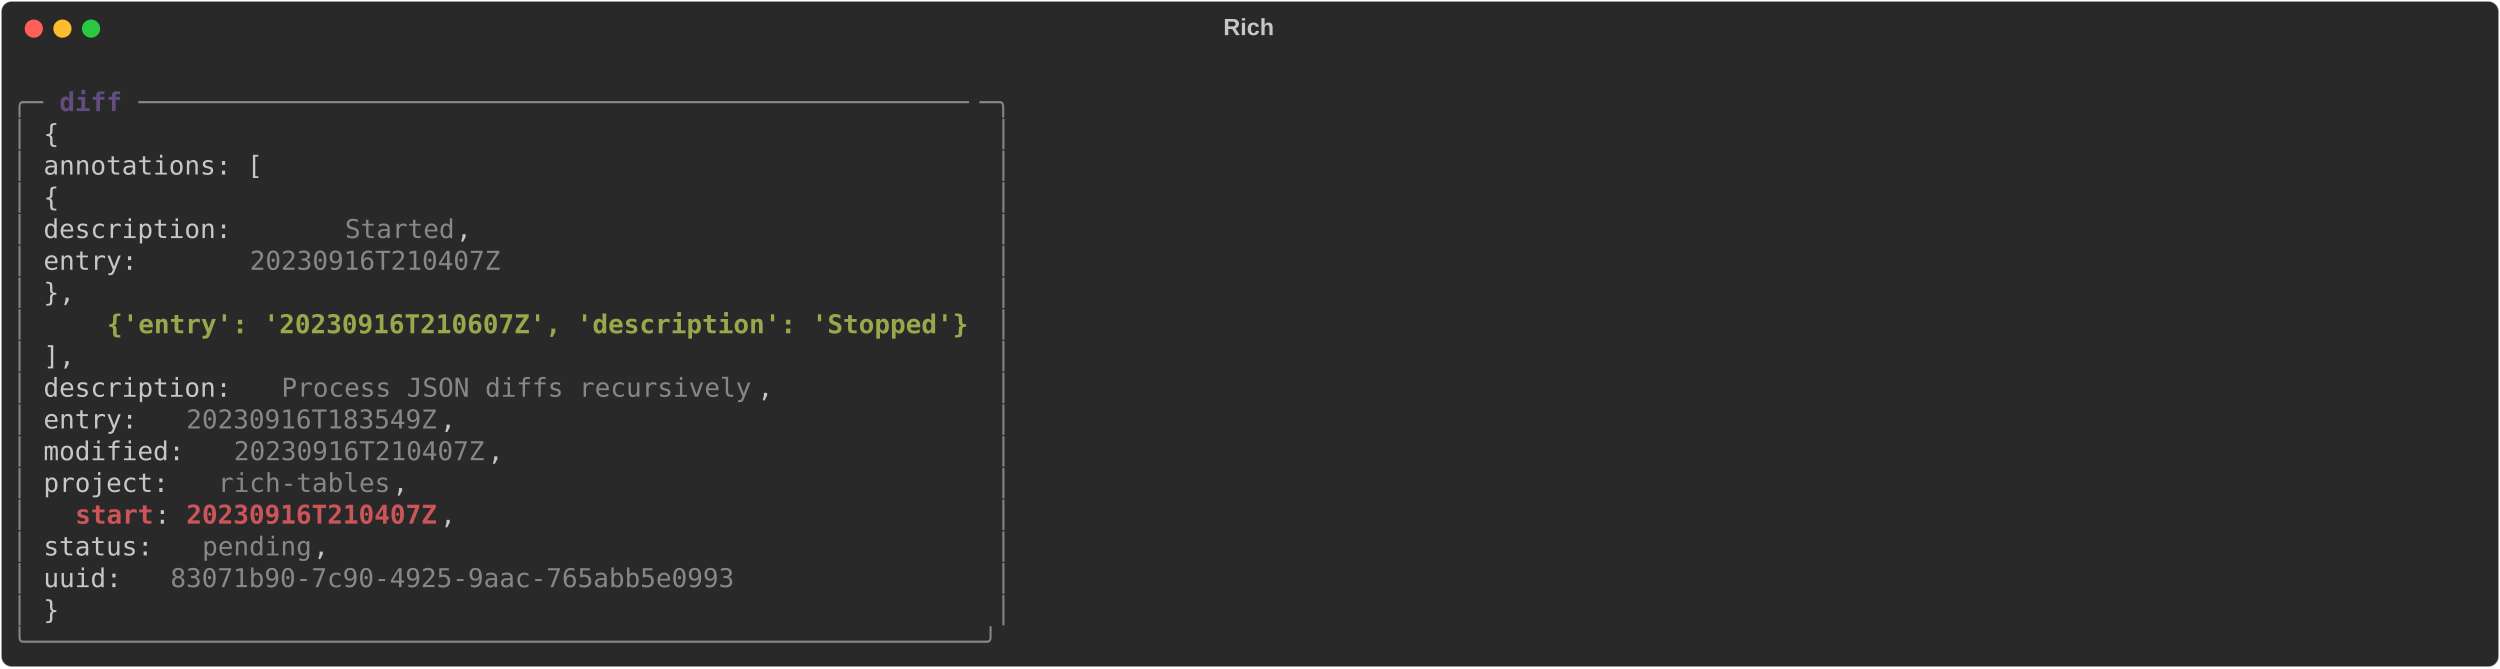
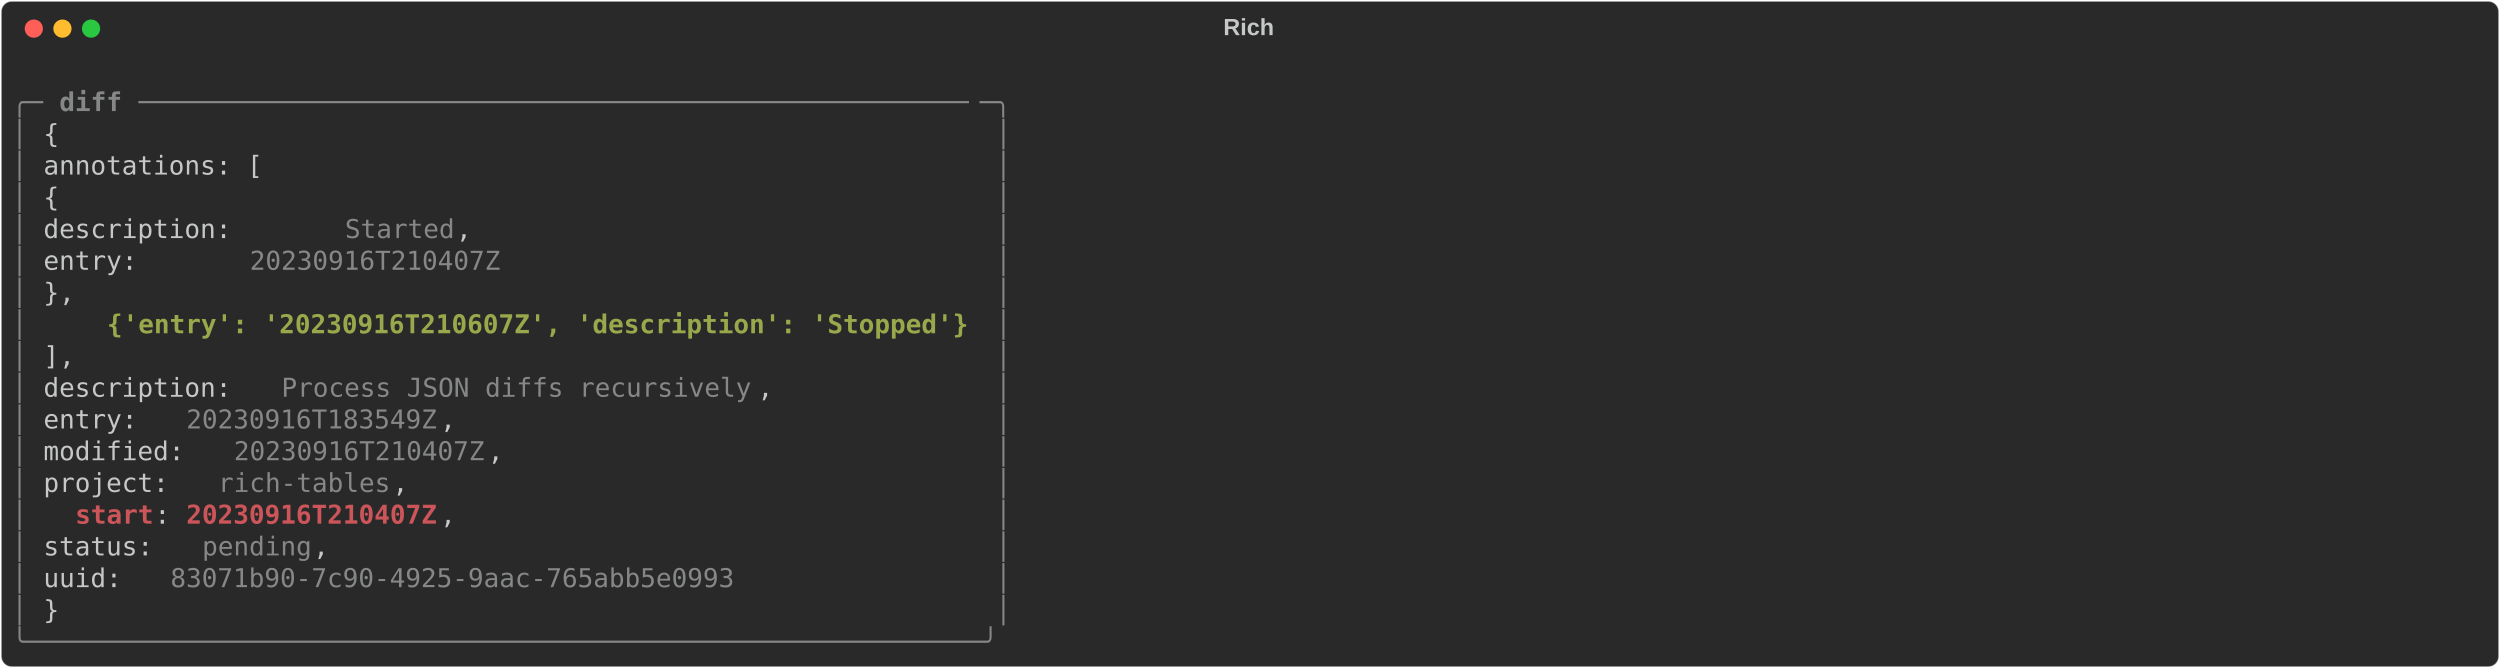
<svg xmlns="http://www.w3.org/2000/svg" class="rich-terminal" viewBox="0 0 1922 513.6">
  <style>

    @font-face {
        font-family: "Fira Code";
        src: local("FiraCode-Regular"),
                url("https://cdnjs.cloudflare.com/ajax/libs/firacode/6.2.0/woff2/FiraCode-Regular.woff2") format("woff2"),
                url("https://cdnjs.cloudflare.com/ajax/libs/firacode/6.2.0/woff/FiraCode-Regular.woff") format("woff");
        font-style: normal;
        font-weight: 400;
    }
    @font-face {
        font-family: "Fira Code";
        src: local("FiraCode-Bold"),
                url("https://cdnjs.cloudflare.com/ajax/libs/firacode/6.2.0/woff2/FiraCode-Bold.woff2") format("woff2"),
                url("https://cdnjs.cloudflare.com/ajax/libs/firacode/6.2.0/woff/FiraCode-Bold.woff") format("woff");
        font-style: bold;
        font-weight: 700;
    }

-     .terminal-2737714396-matrix {
+     .terminal-908273523-matrix {
        font-family: Fira Code, monospace;
        font-size: 20px;
        line-height: 24.4px;
        font-variant-east-asian: full-width;
    }

-     .terminal-2737714396-title {
+     .terminal-908273523-title {
        font-size: 18px;
        font-weight: bold;
        font-family: arial;
    }

-     .terminal-2737714396-r1 { fill: #c5c8c6 }
- .terminal-2737714396-r2 { fill: #868887 }
- .terminal-2737714396-r3 { fill: #624d7e;font-weight: bold }
- .terminal-2737714396-r4 { fill: #98a84b;font-weight: bold }
- .terminal-2737714396-r5 { fill: #cc555a;font-weight: bold }
+     .terminal-908273523-r1 { fill: #c5c8c6 }
+ .terminal-908273523-r2 { fill: #868887 }
+ .terminal-908273523-r3 { fill: #868887;font-weight: bold }
+ .terminal-908273523-r4 { fill: #98a84b;font-weight: bold }
+ .terminal-908273523-r5 { fill: #cc555a;font-weight: bold }
    </style>
  <defs>
-     <clipPath id="terminal-2737714396-clip-terminal">
+     <clipPath id="terminal-908273523-clip-terminal">
      <rect x="0" y="0" width="1902.2" height="462.6" />
    </clipPath>
-     <clipPath id="terminal-2737714396-line-0">
+     <clipPath id="terminal-908273523-line-0">
      <rect x="0" y="1.5" width="1903.2" height="24.65" />
    </clipPath>
-     <clipPath id="terminal-2737714396-line-1">
+     <clipPath id="terminal-908273523-line-1">
      <rect x="0" y="25.9" width="1903.2" height="24.65" />
    </clipPath>
-     <clipPath id="terminal-2737714396-line-2">
+     <clipPath id="terminal-908273523-line-2">
      <rect x="0" y="50.3" width="1903.2" height="24.65" />
    </clipPath>
-     <clipPath id="terminal-2737714396-line-3">
+     <clipPath id="terminal-908273523-line-3">
      <rect x="0" y="74.7" width="1903.2" height="24.65" />
    </clipPath>
-     <clipPath id="terminal-2737714396-line-4">
+     <clipPath id="terminal-908273523-line-4">
      <rect x="0" y="99.1" width="1903.2" height="24.65" />
    </clipPath>
-     <clipPath id="terminal-2737714396-line-5">
+     <clipPath id="terminal-908273523-line-5">
      <rect x="0" y="123.5" width="1903.2" height="24.65" />
    </clipPath>
-     <clipPath id="terminal-2737714396-line-6">
+     <clipPath id="terminal-908273523-line-6">
      <rect x="0" y="147.9" width="1903.2" height="24.65" />
    </clipPath>
-     <clipPath id="terminal-2737714396-line-7">
+     <clipPath id="terminal-908273523-line-7">
      <rect x="0" y="172.3" width="1903.2" height="24.65" />
    </clipPath>
-     <clipPath id="terminal-2737714396-line-8">
+     <clipPath id="terminal-908273523-line-8">
      <rect x="0" y="196.7" width="1903.2" height="24.65" />
    </clipPath>
-     <clipPath id="terminal-2737714396-line-9">
+     <clipPath id="terminal-908273523-line-9">
      <rect x="0" y="221.1" width="1903.2" height="24.65" />
    </clipPath>
-     <clipPath id="terminal-2737714396-line-10">
+     <clipPath id="terminal-908273523-line-10">
      <rect x="0" y="245.5" width="1903.2" height="24.65" />
    </clipPath>
-     <clipPath id="terminal-2737714396-line-11">
+     <clipPath id="terminal-908273523-line-11">
      <rect x="0" y="269.9" width="1903.2" height="24.65" />
    </clipPath>
-     <clipPath id="terminal-2737714396-line-12">
+     <clipPath id="terminal-908273523-line-12">
      <rect x="0" y="294.3" width="1903.2" height="24.65" />
    </clipPath>
-     <clipPath id="terminal-2737714396-line-13">
+     <clipPath id="terminal-908273523-line-13">
      <rect x="0" y="318.7" width="1903.2" height="24.65" />
    </clipPath>
-     <clipPath id="terminal-2737714396-line-14">
+     <clipPath id="terminal-908273523-line-14">
      <rect x="0" y="343.1" width="1903.2" height="24.65" />
    </clipPath>
-     <clipPath id="terminal-2737714396-line-15">
+     <clipPath id="terminal-908273523-line-15">
      <rect x="0" y="367.5" width="1903.2" height="24.65" />
    </clipPath>
-     <clipPath id="terminal-2737714396-line-16">
+     <clipPath id="terminal-908273523-line-16">
      <rect x="0" y="391.9" width="1903.2" height="24.65" />
    </clipPath>
-     <clipPath id="terminal-2737714396-line-17">
+     <clipPath id="terminal-908273523-line-17">
      <rect x="0" y="416.3" width="1903.2" height="24.65" />
    </clipPath>
  </defs>
  <rect fill="#292929" stroke="rgba(255,255,255,0.35)" stroke-width="1" x="1" y="1" width="1920" height="511.6" rx="8" />
-   <text class="terminal-2737714396-title" fill="#c5c8c6" text-anchor="middle" x="960" y="27">Rich</text>
+   <text class="terminal-908273523-title" fill="#c5c8c6" text-anchor="middle" x="960" y="27">Rich</text>
  <g transform="translate(26,22)">
    <circle cx="0" cy="0" r="7" fill="#ff5f57" />
    <circle cx="22" cy="0" r="7" fill="#febc2e" />
    <circle cx="44" cy="0" r="7" fill="#28c840" />
  </g>
-   <g transform="translate(9, 41)" clip-path="url(#terminal-2737714396-clip-terminal)">
-     <g class="terminal-2737714396-matrix">
-       <text class="terminal-2737714396-r1" x="1903.2" y="20" textLength="12.2" clip-path="url(#terminal-2737714396-line-0)">
- </text>
-       <text class="terminal-2737714396-r2" x="0" y="44.4" textLength="24.4" clip-path="url(#terminal-2737714396-line-1)">╭─</text>
-       <text class="terminal-2737714396-r3" x="36.6" y="44.4" textLength="48.8" clip-path="url(#terminal-2737714396-line-1)">diff</text>
-       <text class="terminal-2737714396-r2" x="97.6" y="44.4" textLength="646.6" clip-path="url(#terminal-2737714396-line-1)">─────────────────────────────────────────────────────</text>
-       <text class="terminal-2737714396-r2" x="744.2" y="44.4" textLength="24.4" clip-path="url(#terminal-2737714396-line-1)">─╮</text>
-       <text class="terminal-2737714396-r1" x="1903.2" y="44.4" textLength="12.2" clip-path="url(#terminal-2737714396-line-1)">
- </text>
-       <text class="terminal-2737714396-r2" x="0" y="68.8" textLength="12.2" clip-path="url(#terminal-2737714396-line-2)">│</text>
-       <text class="terminal-2737714396-r1" x="24.4" y="68.8" textLength="719.8" clip-path="url(#terminal-2737714396-line-2)">{                                                          </text>
-       <text class="terminal-2737714396-r2" x="756.4" y="68.8" textLength="12.2" clip-path="url(#terminal-2737714396-line-2)">│</text>
-       <text class="terminal-2737714396-r1" x="1903.2" y="68.8" textLength="12.2" clip-path="url(#terminal-2737714396-line-2)">
- </text>
-       <text class="terminal-2737714396-r2" x="0" y="93.2" textLength="12.2" clip-path="url(#terminal-2737714396-line-3)">│</text>
-       <text class="terminal-2737714396-r1" x="24.4" y="93.2" textLength="719.8" clip-path="url(#terminal-2737714396-line-3)">  annotations: [                                           </text>
-       <text class="terminal-2737714396-r2" x="756.4" y="93.2" textLength="12.2" clip-path="url(#terminal-2737714396-line-3)">│</text>
-       <text class="terminal-2737714396-r1" x="1903.2" y="93.2" textLength="12.2" clip-path="url(#terminal-2737714396-line-3)">
- </text>
-       <text class="terminal-2737714396-r2" x="0" y="117.6" textLength="12.2" clip-path="url(#terminal-2737714396-line-4)">│</text>
-       <text class="terminal-2737714396-r1" x="24.4" y="117.6" textLength="719.8" clip-path="url(#terminal-2737714396-line-4)">    {                                                      </text>
-       <text class="terminal-2737714396-r2" x="756.4" y="117.6" textLength="12.2" clip-path="url(#terminal-2737714396-line-4)">│</text>
-       <text class="terminal-2737714396-r1" x="1903.2" y="117.6" textLength="12.2" clip-path="url(#terminal-2737714396-line-4)">
- </text>
-       <text class="terminal-2737714396-r2" x="0" y="142" textLength="12.2" clip-path="url(#terminal-2737714396-line-5)">│</text>
-       <text class="terminal-2737714396-r1" x="24.4" y="142" textLength="231.8" clip-path="url(#terminal-2737714396-line-5)">      description: </text>
-       <text class="terminal-2737714396-r2" x="256.2" y="142" textLength="85.4" clip-path="url(#terminal-2737714396-line-5)">Started</text>
-       <text class="terminal-2737714396-r1" x="341.6" y="142" textLength="402.6" clip-path="url(#terminal-2737714396-line-5)">,                                </text>
-       <text class="terminal-2737714396-r2" x="756.4" y="142" textLength="12.2" clip-path="url(#terminal-2737714396-line-5)">│</text>
-       <text class="terminal-2737714396-r1" x="1903.2" y="142" textLength="12.2" clip-path="url(#terminal-2737714396-line-5)">
- </text>
-       <text class="terminal-2737714396-r2" x="0" y="166.4" textLength="12.2" clip-path="url(#terminal-2737714396-line-6)">│</text>
-       <text class="terminal-2737714396-r1" x="24.4" y="166.4" textLength="158.6" clip-path="url(#terminal-2737714396-line-6)">      entry: </text>
-       <text class="terminal-2737714396-r2" x="183" y="166.4" textLength="195.2" clip-path="url(#terminal-2737714396-line-6)">20230916T210407Z</text>
-       <text class="terminal-2737714396-r2" x="756.4" y="166.4" textLength="12.2" clip-path="url(#terminal-2737714396-line-6)">│</text>
-       <text class="terminal-2737714396-r1" x="1903.2" y="166.4" textLength="12.2" clip-path="url(#terminal-2737714396-line-6)">
- </text>
-       <text class="terminal-2737714396-r2" x="0" y="190.8" textLength="12.2" clip-path="url(#terminal-2737714396-line-7)">│</text>
-       <text class="terminal-2737714396-r1" x="24.4" y="190.8" textLength="719.8" clip-path="url(#terminal-2737714396-line-7)">    },                                                     </text>
-       <text class="terminal-2737714396-r2" x="756.4" y="190.8" textLength="12.2" clip-path="url(#terminal-2737714396-line-7)">│</text>
-       <text class="terminal-2737714396-r1" x="1903.2" y="190.8" textLength="12.2" clip-path="url(#terminal-2737714396-line-7)">
- </text>
-       <text class="terminal-2737714396-r2" x="0" y="215.2" textLength="12.2" clip-path="url(#terminal-2737714396-line-8)">│</text>
-       <text class="terminal-2737714396-r4" x="73.2" y="215.2" textLength="671" clip-path="url(#terminal-2737714396-line-8)">{'entry': '20230916T210607Z', 'description': 'Stopped'}</text>
-       <text class="terminal-2737714396-r2" x="756.4" y="215.2" textLength="12.2" clip-path="url(#terminal-2737714396-line-8)">│</text>
-       <text class="terminal-2737714396-r1" x="1903.2" y="215.2" textLength="12.2" clip-path="url(#terminal-2737714396-line-8)">
- </text>
-       <text class="terminal-2737714396-r2" x="0" y="239.6" textLength="12.2" clip-path="url(#terminal-2737714396-line-9)">│</text>
-       <text class="terminal-2737714396-r1" x="24.4" y="239.6" textLength="719.8" clip-path="url(#terminal-2737714396-line-9)">  ],                                                       </text>
-       <text class="terminal-2737714396-r2" x="756.4" y="239.6" textLength="12.2" clip-path="url(#terminal-2737714396-line-9)">│</text>
-       <text class="terminal-2737714396-r1" x="1903.2" y="239.6" textLength="12.2" clip-path="url(#terminal-2737714396-line-9)">
- </text>
-       <text class="terminal-2737714396-r2" x="0" y="264" textLength="12.2" clip-path="url(#terminal-2737714396-line-10)">│</text>
-       <text class="terminal-2737714396-r1" x="24.4" y="264" textLength="183" clip-path="url(#terminal-2737714396-line-10)">  description: </text>
-       <text class="terminal-2737714396-r2" x="207.4" y="264" textLength="366" clip-path="url(#terminal-2737714396-line-10)">Process JSON diffs recursively</text>
-       <text class="terminal-2737714396-r1" x="573.4" y="264" textLength="170.8" clip-path="url(#terminal-2737714396-line-10)">,             </text>
-       <text class="terminal-2737714396-r2" x="756.4" y="264" textLength="12.2" clip-path="url(#terminal-2737714396-line-10)">│</text>
-       <text class="terminal-2737714396-r1" x="1903.2" y="264" textLength="12.2" clip-path="url(#terminal-2737714396-line-10)">
- </text>
-       <text class="terminal-2737714396-r2" x="0" y="288.4" textLength="12.2" clip-path="url(#terminal-2737714396-line-11)">│</text>
-       <text class="terminal-2737714396-r1" x="24.4" y="288.4" textLength="109.8" clip-path="url(#terminal-2737714396-line-11)">  entry: </text>
-       <text class="terminal-2737714396-r2" x="134.2" y="288.4" textLength="195.2" clip-path="url(#terminal-2737714396-line-11)">20230916T183549Z</text>
-       <text class="terminal-2737714396-r1" x="329.4" y="288.4" textLength="414.8" clip-path="url(#terminal-2737714396-line-11)">,                                 </text>
-       <text class="terminal-2737714396-r2" x="756.4" y="288.4" textLength="12.2" clip-path="url(#terminal-2737714396-line-11)">│</text>
-       <text class="terminal-2737714396-r1" x="1903.2" y="288.4" textLength="12.2" clip-path="url(#terminal-2737714396-line-11)">
- </text>
-       <text class="terminal-2737714396-r2" x="0" y="312.8" textLength="12.2" clip-path="url(#terminal-2737714396-line-12)">│</text>
-       <text class="terminal-2737714396-r1" x="24.4" y="312.8" textLength="146.4" clip-path="url(#terminal-2737714396-line-12)">  modified: </text>
-       <text class="terminal-2737714396-r2" x="170.8" y="312.8" textLength="195.2" clip-path="url(#terminal-2737714396-line-12)">20230916T210407Z</text>
-       <text class="terminal-2737714396-r1" x="366" y="312.8" textLength="378.2" clip-path="url(#terminal-2737714396-line-12)">,                              </text>
-       <text class="terminal-2737714396-r2" x="756.4" y="312.8" textLength="12.2" clip-path="url(#terminal-2737714396-line-12)">│</text>
-       <text class="terminal-2737714396-r1" x="1903.2" y="312.8" textLength="12.2" clip-path="url(#terminal-2737714396-line-12)">
- </text>
-       <text class="terminal-2737714396-r2" x="0" y="337.2" textLength="12.2" clip-path="url(#terminal-2737714396-line-13)">│</text>
-       <text class="terminal-2737714396-r1" x="24.4" y="337.2" textLength="134.2" clip-path="url(#terminal-2737714396-line-13)">  project: </text>
-       <text class="terminal-2737714396-r2" x="158.6" y="337.2" textLength="134.2" clip-path="url(#terminal-2737714396-line-13)">rich-tables</text>
-       <text class="terminal-2737714396-r1" x="292.8" y="337.2" textLength="451.4" clip-path="url(#terminal-2737714396-line-13)">,                                    </text>
-       <text class="terminal-2737714396-r2" x="756.4" y="337.2" textLength="12.2" clip-path="url(#terminal-2737714396-line-13)">│</text>
-       <text class="terminal-2737714396-r1" x="1903.2" y="337.2" textLength="12.2" clip-path="url(#terminal-2737714396-line-13)">
- </text>
-       <text class="terminal-2737714396-r2" x="0" y="361.6" textLength="12.2" clip-path="url(#terminal-2737714396-line-14)">│</text>
-       <text class="terminal-2737714396-r5" x="48.8" y="361.6" textLength="61" clip-path="url(#terminal-2737714396-line-14)">start</text>
-       <text class="terminal-2737714396-r1" x="109.8" y="361.6" textLength="24.4" clip-path="url(#terminal-2737714396-line-14)">: </text>
-       <text class="terminal-2737714396-r5" x="134.2" y="361.6" textLength="195.2" clip-path="url(#terminal-2737714396-line-14)">20230916T210407Z</text>
-       <text class="terminal-2737714396-r1" x="329.4" y="361.6" textLength="414.8" clip-path="url(#terminal-2737714396-line-14)">,                                 </text>
-       <text class="terminal-2737714396-r2" x="756.4" y="361.6" textLength="12.2" clip-path="url(#terminal-2737714396-line-14)">│</text>
-       <text class="terminal-2737714396-r1" x="1903.2" y="361.6" textLength="12.2" clip-path="url(#terminal-2737714396-line-14)">
- </text>
-       <text class="terminal-2737714396-r2" x="0" y="386" textLength="12.2" clip-path="url(#terminal-2737714396-line-15)">│</text>
-       <text class="terminal-2737714396-r1" x="24.4" y="386" textLength="122" clip-path="url(#terminal-2737714396-line-15)">  status: </text>
-       <text class="terminal-2737714396-r2" x="146.4" y="386" textLength="85.4" clip-path="url(#terminal-2737714396-line-15)">pending</text>
-       <text class="terminal-2737714396-r1" x="231.8" y="386" textLength="512.4" clip-path="url(#terminal-2737714396-line-15)">,                                         </text>
-       <text class="terminal-2737714396-r2" x="756.4" y="386" textLength="12.2" clip-path="url(#terminal-2737714396-line-15)">│</text>
-       <text class="terminal-2737714396-r1" x="1903.2" y="386" textLength="12.2" clip-path="url(#terminal-2737714396-line-15)">
- </text>
-       <text class="terminal-2737714396-r2" x="0" y="410.4" textLength="12.2" clip-path="url(#terminal-2737714396-line-16)">│</text>
-       <text class="terminal-2737714396-r1" x="24.4" y="410.4" textLength="97.6" clip-path="url(#terminal-2737714396-line-16)">  uuid: </text>
-       <text class="terminal-2737714396-r2" x="122" y="410.4" textLength="439.2" clip-path="url(#terminal-2737714396-line-16)">83071b90-7c90-4925-9aac-765abb5e0993</text>
-       <text class="terminal-2737714396-r2" x="756.4" y="410.4" textLength="12.2" clip-path="url(#terminal-2737714396-line-16)">│</text>
-       <text class="terminal-2737714396-r1" x="1903.2" y="410.4" textLength="12.2" clip-path="url(#terminal-2737714396-line-16)">
- </text>
-       <text class="terminal-2737714396-r2" x="0" y="434.8" textLength="12.2" clip-path="url(#terminal-2737714396-line-17)">│</text>
-       <text class="terminal-2737714396-r1" x="24.4" y="434.8" textLength="719.8" clip-path="url(#terminal-2737714396-line-17)">}                                                          </text>
-       <text class="terminal-2737714396-r2" x="756.4" y="434.8" textLength="12.2" clip-path="url(#terminal-2737714396-line-17)">│</text>
-       <text class="terminal-2737714396-r1" x="1903.2" y="434.8" textLength="12.2" clip-path="url(#terminal-2737714396-line-17)">
- </text>
-       <text class="terminal-2737714396-r2" x="0" y="459.2" textLength="768.6" clip-path="url(#terminal-2737714396-line-18)">╰─────────────────────────────────────────────────────────────╯</text>
-       <text class="terminal-2737714396-r1" x="1903.2" y="459.2" textLength="12.2" clip-path="url(#terminal-2737714396-line-18)">
+   <g transform="translate(9, 41)" clip-path="url(#terminal-908273523-clip-terminal)">
+     <g class="terminal-908273523-matrix">
+       <text class="terminal-908273523-r1" x="1903.2" y="20" textLength="12.2" clip-path="url(#terminal-908273523-line-0)">
+ </text>
+       <text class="terminal-908273523-r2" x="0" y="44.4" textLength="24.4" clip-path="url(#terminal-908273523-line-1)">╭─</text>
+       <text class="terminal-908273523-r3" x="36.6" y="44.4" textLength="48.8" clip-path="url(#terminal-908273523-line-1)">diff</text>
+       <text class="terminal-908273523-r2" x="97.6" y="44.4" textLength="646.6" clip-path="url(#terminal-908273523-line-1)">─────────────────────────────────────────────────────</text>
+       <text class="terminal-908273523-r2" x="744.2" y="44.4" textLength="24.4" clip-path="url(#terminal-908273523-line-1)">─╮</text>
+       <text class="terminal-908273523-r1" x="1903.2" y="44.4" textLength="12.2" clip-path="url(#terminal-908273523-line-1)">
+ </text>
+       <text class="terminal-908273523-r2" x="0" y="68.8" textLength="12.2" clip-path="url(#terminal-908273523-line-2)">│</text>
+       <text class="terminal-908273523-r1" x="24.4" y="68.8" textLength="719.8" clip-path="url(#terminal-908273523-line-2)">{                                                          </text>
+       <text class="terminal-908273523-r2" x="756.4" y="68.8" textLength="12.2" clip-path="url(#terminal-908273523-line-2)">│</text>
+       <text class="terminal-908273523-r1" x="1903.2" y="68.8" textLength="12.2" clip-path="url(#terminal-908273523-line-2)">
+ </text>
+       <text class="terminal-908273523-r2" x="0" y="93.2" textLength="12.2" clip-path="url(#terminal-908273523-line-3)">│</text>
+       <text class="terminal-908273523-r1" x="24.4" y="93.2" textLength="719.8" clip-path="url(#terminal-908273523-line-3)">  annotations: [                                           </text>
+       <text class="terminal-908273523-r2" x="756.4" y="93.2" textLength="12.2" clip-path="url(#terminal-908273523-line-3)">│</text>
+       <text class="terminal-908273523-r1" x="1903.2" y="93.2" textLength="12.2" clip-path="url(#terminal-908273523-line-3)">
+ </text>
+       <text class="terminal-908273523-r2" x="0" y="117.6" textLength="12.2" clip-path="url(#terminal-908273523-line-4)">│</text>
+       <text class="terminal-908273523-r1" x="24.4" y="117.6" textLength="719.8" clip-path="url(#terminal-908273523-line-4)">    {                                                      </text>
+       <text class="terminal-908273523-r2" x="756.4" y="117.6" textLength="12.2" clip-path="url(#terminal-908273523-line-4)">│</text>
+       <text class="terminal-908273523-r1" x="1903.2" y="117.6" textLength="12.2" clip-path="url(#terminal-908273523-line-4)">
+ </text>
+       <text class="terminal-908273523-r2" x="0" y="142" textLength="12.2" clip-path="url(#terminal-908273523-line-5)">│</text>
+       <text class="terminal-908273523-r1" x="24.4" y="142" textLength="231.8" clip-path="url(#terminal-908273523-line-5)">      description: </text>
+       <text class="terminal-908273523-r2" x="256.2" y="142" textLength="85.4" clip-path="url(#terminal-908273523-line-5)">Started</text>
+       <text class="terminal-908273523-r1" x="341.6" y="142" textLength="402.6" clip-path="url(#terminal-908273523-line-5)">,                                </text>
+       <text class="terminal-908273523-r2" x="756.4" y="142" textLength="12.2" clip-path="url(#terminal-908273523-line-5)">│</text>
+       <text class="terminal-908273523-r1" x="1903.2" y="142" textLength="12.2" clip-path="url(#terminal-908273523-line-5)">
+ </text>
+       <text class="terminal-908273523-r2" x="0" y="166.4" textLength="12.2" clip-path="url(#terminal-908273523-line-6)">│</text>
+       <text class="terminal-908273523-r1" x="24.4" y="166.4" textLength="158.6" clip-path="url(#terminal-908273523-line-6)">      entry: </text>
+       <text class="terminal-908273523-r2" x="183" y="166.4" textLength="195.2" clip-path="url(#terminal-908273523-line-6)">20230916T210407Z</text>
+       <text class="terminal-908273523-r2" x="756.4" y="166.4" textLength="12.2" clip-path="url(#terminal-908273523-line-6)">│</text>
+       <text class="terminal-908273523-r1" x="1903.2" y="166.4" textLength="12.2" clip-path="url(#terminal-908273523-line-6)">
+ </text>
+       <text class="terminal-908273523-r2" x="0" y="190.8" textLength="12.2" clip-path="url(#terminal-908273523-line-7)">│</text>
+       <text class="terminal-908273523-r1" x="24.4" y="190.8" textLength="719.8" clip-path="url(#terminal-908273523-line-7)">    },                                                     </text>
+       <text class="terminal-908273523-r2" x="756.4" y="190.8" textLength="12.2" clip-path="url(#terminal-908273523-line-7)">│</text>
+       <text class="terminal-908273523-r1" x="1903.2" y="190.8" textLength="12.2" clip-path="url(#terminal-908273523-line-7)">
+ </text>
+       <text class="terminal-908273523-r2" x="0" y="215.2" textLength="12.2" clip-path="url(#terminal-908273523-line-8)">│</text>
+       <text class="terminal-908273523-r4" x="73.2" y="215.2" textLength="671" clip-path="url(#terminal-908273523-line-8)">{'entry': '20230916T210607Z', 'description': 'Stopped'}</text>
+       <text class="terminal-908273523-r2" x="756.4" y="215.2" textLength="12.2" clip-path="url(#terminal-908273523-line-8)">│</text>
+       <text class="terminal-908273523-r1" x="1903.2" y="215.2" textLength="12.2" clip-path="url(#terminal-908273523-line-8)">
+ </text>
+       <text class="terminal-908273523-r2" x="0" y="239.6" textLength="12.2" clip-path="url(#terminal-908273523-line-9)">│</text>
+       <text class="terminal-908273523-r1" x="24.4" y="239.6" textLength="719.8" clip-path="url(#terminal-908273523-line-9)">  ],                                                       </text>
+       <text class="terminal-908273523-r2" x="756.4" y="239.6" textLength="12.2" clip-path="url(#terminal-908273523-line-9)">│</text>
+       <text class="terminal-908273523-r1" x="1903.2" y="239.6" textLength="12.2" clip-path="url(#terminal-908273523-line-9)">
+ </text>
+       <text class="terminal-908273523-r2" x="0" y="264" textLength="12.2" clip-path="url(#terminal-908273523-line-10)">│</text>
+       <text class="terminal-908273523-r1" x="24.4" y="264" textLength="183" clip-path="url(#terminal-908273523-line-10)">  description: </text>
+       <text class="terminal-908273523-r2" x="207.4" y="264" textLength="366" clip-path="url(#terminal-908273523-line-10)">Process JSON diffs recursively</text>
+       <text class="terminal-908273523-r1" x="573.4" y="264" textLength="170.8" clip-path="url(#terminal-908273523-line-10)">,             </text>
+       <text class="terminal-908273523-r2" x="756.4" y="264" textLength="12.2" clip-path="url(#terminal-908273523-line-10)">│</text>
+       <text class="terminal-908273523-r1" x="1903.2" y="264" textLength="12.2" clip-path="url(#terminal-908273523-line-10)">
+ </text>
+       <text class="terminal-908273523-r2" x="0" y="288.4" textLength="12.2" clip-path="url(#terminal-908273523-line-11)">│</text>
+       <text class="terminal-908273523-r1" x="24.4" y="288.4" textLength="109.8" clip-path="url(#terminal-908273523-line-11)">  entry: </text>
+       <text class="terminal-908273523-r2" x="134.2" y="288.4" textLength="195.2" clip-path="url(#terminal-908273523-line-11)">20230916T183549Z</text>
+       <text class="terminal-908273523-r1" x="329.4" y="288.4" textLength="414.8" clip-path="url(#terminal-908273523-line-11)">,                                 </text>
+       <text class="terminal-908273523-r2" x="756.4" y="288.4" textLength="12.2" clip-path="url(#terminal-908273523-line-11)">│</text>
+       <text class="terminal-908273523-r1" x="1903.2" y="288.4" textLength="12.2" clip-path="url(#terminal-908273523-line-11)">
+ </text>
+       <text class="terminal-908273523-r2" x="0" y="312.8" textLength="12.2" clip-path="url(#terminal-908273523-line-12)">│</text>
+       <text class="terminal-908273523-r1" x="24.4" y="312.8" textLength="146.4" clip-path="url(#terminal-908273523-line-12)">  modified: </text>
+       <text class="terminal-908273523-r2" x="170.8" y="312.8" textLength="195.2" clip-path="url(#terminal-908273523-line-12)">20230916T210407Z</text>
+       <text class="terminal-908273523-r1" x="366" y="312.8" textLength="378.2" clip-path="url(#terminal-908273523-line-12)">,                              </text>
+       <text class="terminal-908273523-r2" x="756.4" y="312.8" textLength="12.2" clip-path="url(#terminal-908273523-line-12)">│</text>
+       <text class="terminal-908273523-r1" x="1903.2" y="312.8" textLength="12.2" clip-path="url(#terminal-908273523-line-12)">
+ </text>
+       <text class="terminal-908273523-r2" x="0" y="337.2" textLength="12.2" clip-path="url(#terminal-908273523-line-13)">│</text>
+       <text class="terminal-908273523-r1" x="24.4" y="337.2" textLength="134.2" clip-path="url(#terminal-908273523-line-13)">  project: </text>
+       <text class="terminal-908273523-r2" x="158.6" y="337.2" textLength="134.2" clip-path="url(#terminal-908273523-line-13)">rich-tables</text>
+       <text class="terminal-908273523-r1" x="292.8" y="337.2" textLength="451.4" clip-path="url(#terminal-908273523-line-13)">,                                    </text>
+       <text class="terminal-908273523-r2" x="756.4" y="337.2" textLength="12.2" clip-path="url(#terminal-908273523-line-13)">│</text>
+       <text class="terminal-908273523-r1" x="1903.2" y="337.2" textLength="12.2" clip-path="url(#terminal-908273523-line-13)">
+ </text>
+       <text class="terminal-908273523-r2" x="0" y="361.6" textLength="12.2" clip-path="url(#terminal-908273523-line-14)">│</text>
+       <text class="terminal-908273523-r5" x="48.8" y="361.6" textLength="61" clip-path="url(#terminal-908273523-line-14)">start</text>
+       <text class="terminal-908273523-r1" x="109.8" y="361.6" textLength="24.4" clip-path="url(#terminal-908273523-line-14)">: </text>
+       <text class="terminal-908273523-r5" x="134.2" y="361.6" textLength="195.2" clip-path="url(#terminal-908273523-line-14)">20230916T210407Z</text>
+       <text class="terminal-908273523-r1" x="329.4" y="361.6" textLength="414.8" clip-path="url(#terminal-908273523-line-14)">,                                 </text>
+       <text class="terminal-908273523-r2" x="756.4" y="361.6" textLength="12.2" clip-path="url(#terminal-908273523-line-14)">│</text>
+       <text class="terminal-908273523-r1" x="1903.2" y="361.6" textLength="12.2" clip-path="url(#terminal-908273523-line-14)">
+ </text>
+       <text class="terminal-908273523-r2" x="0" y="386" textLength="12.2" clip-path="url(#terminal-908273523-line-15)">│</text>
+       <text class="terminal-908273523-r1" x="24.4" y="386" textLength="122" clip-path="url(#terminal-908273523-line-15)">  status: </text>
+       <text class="terminal-908273523-r2" x="146.4" y="386" textLength="85.4" clip-path="url(#terminal-908273523-line-15)">pending</text>
+       <text class="terminal-908273523-r1" x="231.8" y="386" textLength="512.4" clip-path="url(#terminal-908273523-line-15)">,                                         </text>
+       <text class="terminal-908273523-r2" x="756.4" y="386" textLength="12.2" clip-path="url(#terminal-908273523-line-15)">│</text>
+       <text class="terminal-908273523-r1" x="1903.2" y="386" textLength="12.2" clip-path="url(#terminal-908273523-line-15)">
+ </text>
+       <text class="terminal-908273523-r2" x="0" y="410.4" textLength="12.2" clip-path="url(#terminal-908273523-line-16)">│</text>
+       <text class="terminal-908273523-r1" x="24.4" y="410.4" textLength="97.6" clip-path="url(#terminal-908273523-line-16)">  uuid: </text>
+       <text class="terminal-908273523-r2" x="122" y="410.4" textLength="439.2" clip-path="url(#terminal-908273523-line-16)">83071b90-7c90-4925-9aac-765abb5e0993</text>
+       <text class="terminal-908273523-r2" x="756.4" y="410.4" textLength="12.2" clip-path="url(#terminal-908273523-line-16)">│</text>
+       <text class="terminal-908273523-r1" x="1903.2" y="410.4" textLength="12.2" clip-path="url(#terminal-908273523-line-16)">
+ </text>
+       <text class="terminal-908273523-r2" x="0" y="434.8" textLength="12.2" clip-path="url(#terminal-908273523-line-17)">│</text>
+       <text class="terminal-908273523-r1" x="24.4" y="434.8" textLength="719.8" clip-path="url(#terminal-908273523-line-17)">}                                                          </text>
+       <text class="terminal-908273523-r2" x="756.4" y="434.8" textLength="12.2" clip-path="url(#terminal-908273523-line-17)">│</text>
+       <text class="terminal-908273523-r1" x="1903.2" y="434.8" textLength="12.2" clip-path="url(#terminal-908273523-line-17)">
+ </text>
+       <text class="terminal-908273523-r2" x="0" y="459.2" textLength="768.6" clip-path="url(#terminal-908273523-line-18)">╰─────────────────────────────────────────────────────────────╯</text>
+       <text class="terminal-908273523-r1" x="1903.2" y="459.2" textLength="12.2" clip-path="url(#terminal-908273523-line-18)">
</text>
    </g>
  </g>
</svg>
